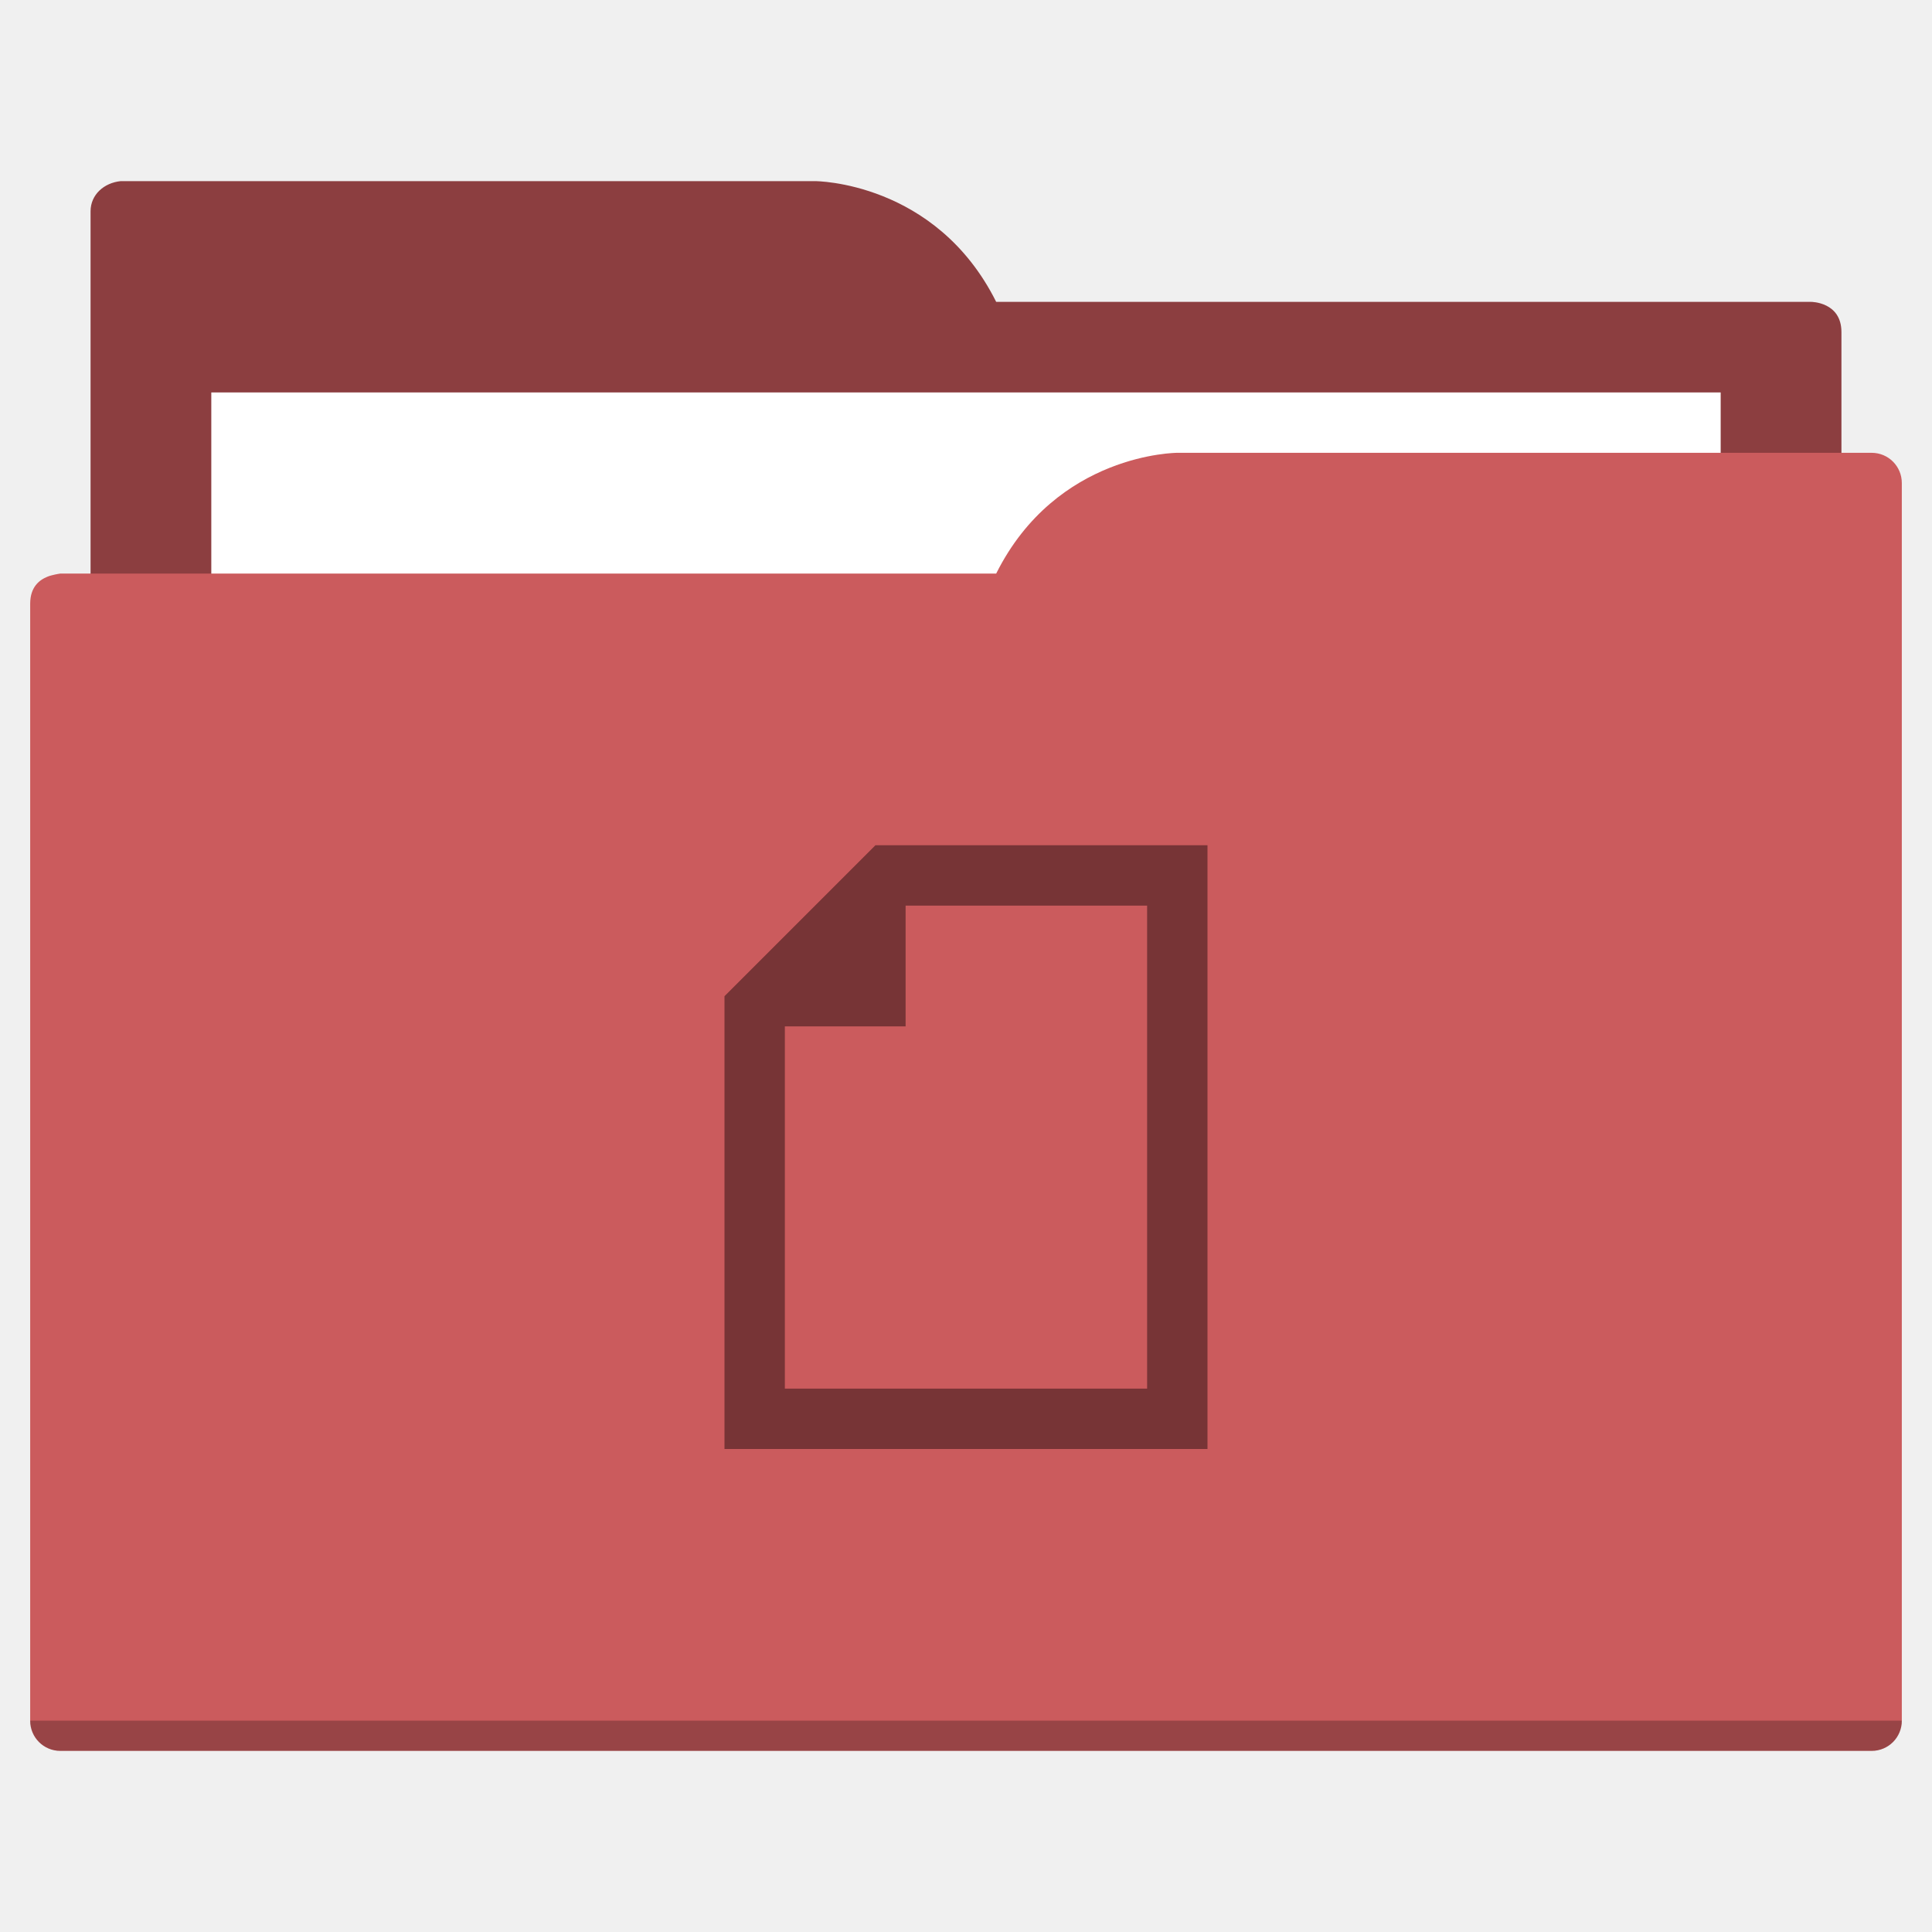
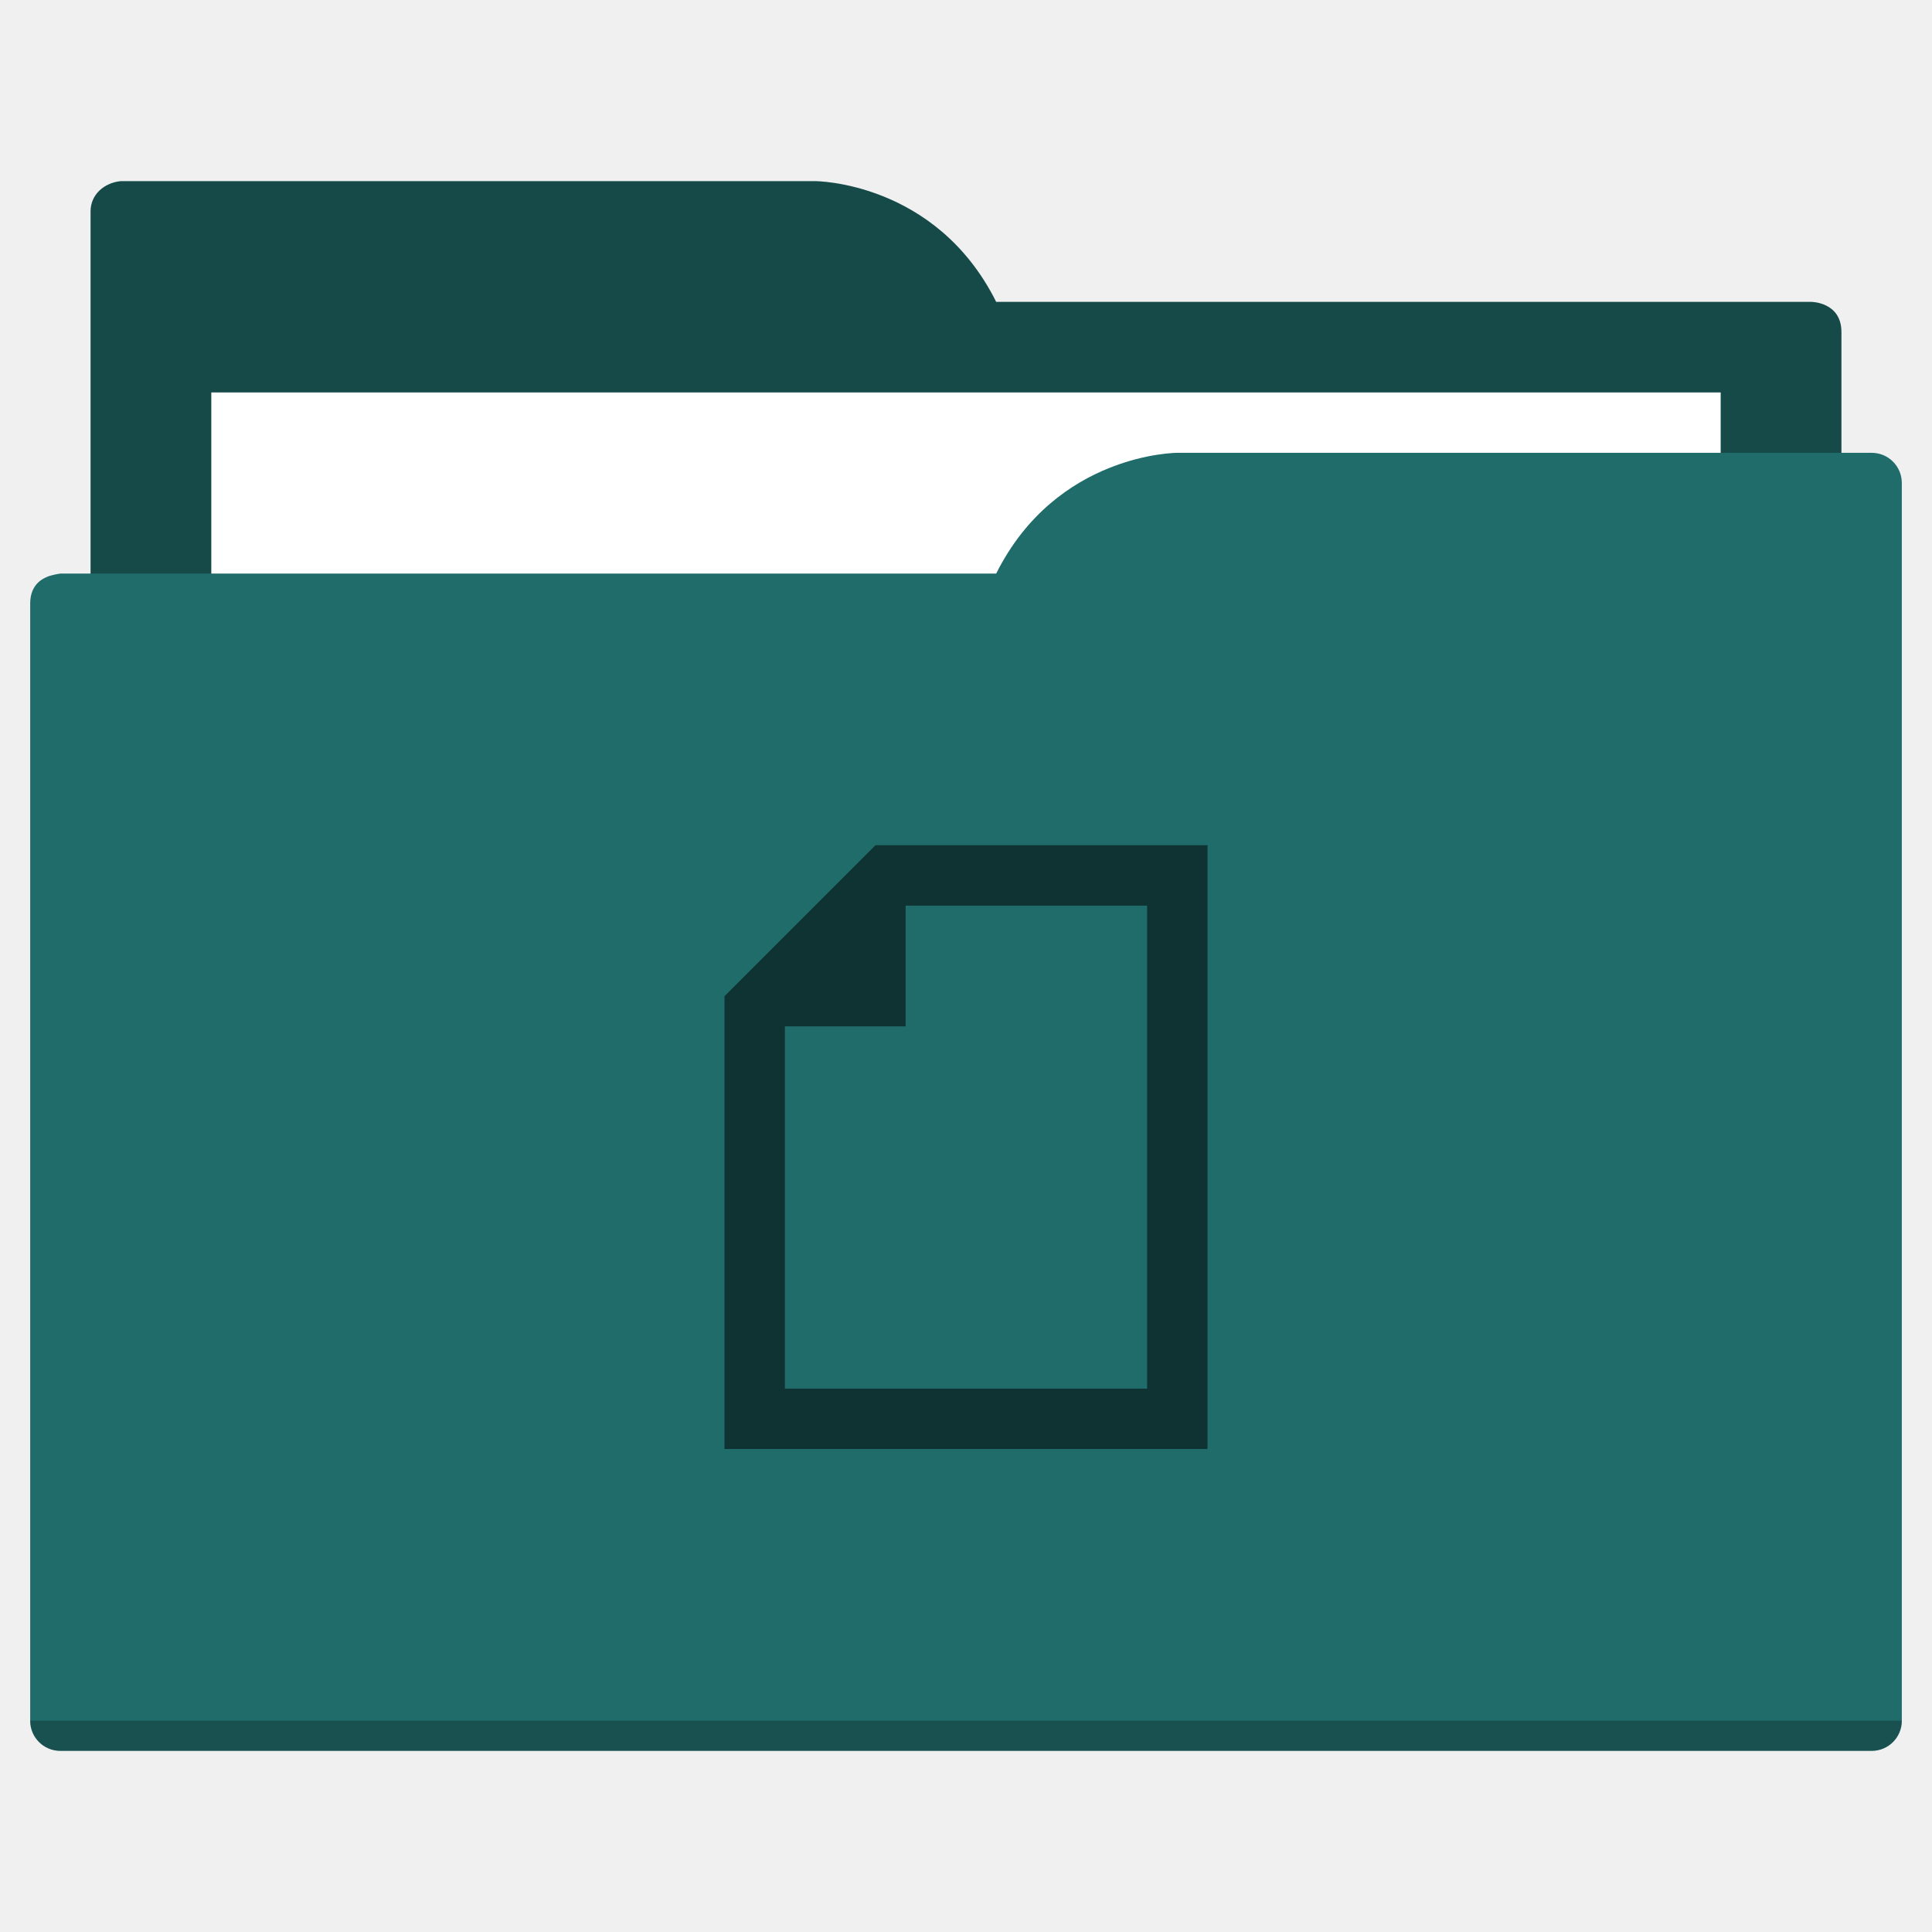
<svg xmlns="http://www.w3.org/2000/svg" width="64" height="64" id="svg5453" version="1.1" viewBox="0 0 64 64">
  <defs id="defs5455">
    </defs>
  <g id="layer1" transform="translate(-384.5714,-483.798)">
-     <path style="fill:#8c3e40;fill-opacity:1;fill-rule:evenodd;stroke:none;stroke-width:1px;stroke-linecap:butt;stroke-linejoin:miter;stroke-opacity:1" d="M 4 6 C 3.449 6.055 3 6.446 3 7 L 3 9 L 3 49 L 61 49 L 61 14 L 61 13 L 61 11 C 61 10 60 10 60 10 L 58 10 L 37 10 L 33 10 C 31 6 27 6 27 6 L 5 6 L 4 6 z " transform="translate(384.5714,483.798)" id="folderTab" />
+     <path style="fill:#164a49;fill-opacity:1;fill-rule:evenodd;stroke:none;stroke-width:1px;stroke-linecap:butt;stroke-linejoin:miter;stroke-opacity:1" d="M 4 6 C 3.449 6.055 3 6.446 3 7 L 3 9 L 3 49 L 61 49 L 61 14 L 61 13 L 61 11 C 61 10 60 10 60 10 L 58 10 L 37 10 L 33 10 C 31 6 27 6 27 6 L 5 6 L 4 6 z " transform="translate(384.5714,483.798)" id="folderTab" />
    <path style="color:#000000;text-decoration:none;text-decoration-line:none;text-decoration-style:solid;text-decoration-color:#000000;white-space:normal;clip-rule:nonzero;display:inline;overflow:visible;visibility:visible;opacity:1;isolation:auto;mix-blend-mode:normal;color-interpolation:sRGB;color-interpolation-filters:linearRGB;solid-color:#000000;solid-opacity:1;fill:#ffffff;fill-opacity:1;fill-rule:nonzero;stroke:none;stroke-width:1;stroke-linecap:butt;stroke-linejoin:miter;stroke-miterlimit:4;stroke-dasharray:none;stroke-dashoffset:0;stroke-opacity:1;color-rendering:auto;image-rendering:auto;shape-rendering:auto;text-rendering:auto;enable-background:accumulate" d="m 391.571,496.798 50,0 0,32 -50,0 z" id="folderPaper" />
-     <path style="fill:#cb5b5d;fill-opacity:1;fill-rule:evenodd;stroke:none;stroke-width:1px;stroke-linecap:butt;stroke-linejoin:miter;stroke-opacity:1" d="M 39 15 C 39 15 35 15 33 19 L 29 19 L 4 19 L 2 19 C 2 19 1.868 19.017 1.711 19.059 C 1.665 19.073 1.619 19.081 1.576 19.102 C 1.302 19.211 1 19.445 1 20 L 1 22 L 1 23 L 1 57 C 1 57.554 1.446 58 2 58 L 62 58 C 62.554 58 63 57.554 63 57 L 63 18 L 63 16 C 63 15.446 62.554 15 62 15 L 61 15 L 39 15 z " transform="translate(384.5714,483.798)" id="folderFront" />
+     <path style="fill:#206c6b;fill-opacity:1;fill-rule:evenodd;stroke:none;stroke-width:1px;stroke-linecap:butt;stroke-linejoin:miter;stroke-opacity:1" d="M 39 15 C 39 15 35 15 33 19 L 29 19 L 4 19 L 2 19 C 2 19 1.868 19.017 1.711 19.059 C 1.665 19.073 1.619 19.081 1.576 19.102 C 1.302 19.211 1 19.445 1 20 L 1 22 L 1 23 L 1 57 C 1 57.554 1.446 58 2 58 L 62 58 C 62.554 58 63 57.554 63 57 L 63 18 L 63 16 C 63 15.446 62.554 15 62 15 L 61 15 L 39 15 z " transform="translate(384.5714,483.798)" id="folderFront" />
    <path style="opacity:0.25;fill:#000000;fill-opacity:1;stroke:none" d="m 385.571,540.798 c 0,0.554 0.446,1 1,1 l 60,0 c 0.554,0 1,-0.446 1,-1 z" id="folderShadow" />
-     <path style="color:#000000;clip-rule:nonzero;display:inline;overflow:visible;visibility:visible;opacity:1;isolation:auto;mix-blend-mode:normal;color-interpolation:sRGB;color-interpolation-filters:linearRGB;solid-color:#000000;solid-opacity:1;fill:#773436;fill-opacity:1;fill-rule:nonzero;stroke:none;stroke-width:1;stroke-linecap:butt;stroke-linejoin:miter;stroke-miterlimit:4;stroke-dasharray:none;stroke-dashoffset:0;stroke-opacity:1;color-rendering:auto;image-rendering:auto;shape-rendering:auto;text-rendering:auto;enable-background:accumulate" d="m 424.571,531.798 0,-20 -8,0 -2,0 -1,0 -5,5 0,1 0,2 0,12 16,0 z m -2,-2 -12,0 0,-10 0,-2 4,0 0,-4 2,0 6,0 0,16 z" id="folderGlyph" />
-     <rect style="color:#000000;clip-rule:nonzero;display:inline;overflow:visible;visibility:visible;opacity:1;isolation:auto;mix-blend-mode:normal;color-interpolation:sRGB;color-interpolation-filters:linearRGB;solid-color:#000000;solid-opacity:1;fill:#8c3e40;fill-opacity:1;fill-rule:nonzero;stroke:none;stroke-width:1;stroke-linecap:butt;stroke-linejoin:miter;stroke-miterlimit:4;stroke-dasharray:none;stroke-dashoffset:0;stroke-opacity:1;color-rendering:auto;image-rendering:auto;shape-rendering:auto;text-rendering:auto;enable-background:accumulate" id="rect4157" width="5" height="5" x="377.571" y="483.798" />
-     <rect style="color:#000000;clip-rule:nonzero;display:inline;overflow:visible;visibility:visible;opacity:1;isolation:auto;mix-blend-mode:normal;color-interpolation:sRGB;color-interpolation-filters:linearRGB;solid-color:#000000;solid-opacity:1;fill:#cb5b5d;fill-opacity:1;fill-rule:nonzero;stroke:none;stroke-width:1;stroke-linecap:butt;stroke-linejoin:miter;stroke-miterlimit:4;stroke-dasharray:none;stroke-dashoffset:0;stroke-opacity:1;color-rendering:auto;image-rendering:auto;shape-rendering:auto;text-rendering:auto;enable-background:accumulate" id="rect4157-5" width="5" height="5" x="377.571" y="491.798" />
-     <rect style="color:#000000;clip-rule:nonzero;display:inline;overflow:visible;visibility:visible;opacity:1;isolation:auto;mix-blend-mode:normal;color-interpolation:sRGB;color-interpolation-filters:linearRGB;solid-color:#000000;solid-opacity:1;fill:#773436;fill-opacity:1;fill-rule:nonzero;stroke:none;stroke-width:1;stroke-linecap:butt;stroke-linejoin:miter;stroke-miterlimit:4;stroke-dasharray:none;stroke-dashoffset:0;stroke-opacity:1;color-rendering:auto;image-rendering:auto;shape-rendering:auto;text-rendering:auto;enable-background:accumulate" id="rect4157-8" width="5" height="5" x="377.571" y="499.798" />
+     <path style="color:#000000;clip-rule:nonzero;display:inline;overflow:visible;visibility:visible;opacity:1;isolation:auto;mix-blend-mode:normal;color-interpolation:sRGB;color-interpolation-filters:linearRGB;solid-color:#000000;solid-opacity:1;fill:#0f3232;fill-opacity:1;fill-rule:nonzero;stroke:none;stroke-width:1;stroke-linecap:butt;stroke-linejoin:miter;stroke-miterlimit:4;stroke-dasharray:none;stroke-dashoffset:0;stroke-opacity:1;color-rendering:auto;image-rendering:auto;shape-rendering:auto;text-rendering:auto;enable-background:accumulate" d="m 424.571,531.798 0,-20 -8,0 -2,0 -1,0 -5,5 0,1 0,2 0,12 16,0 z m -2,-2 -12,0 0,-10 0,-2 4,0 0,-4 2,0 6,0 0,16 z" id="folderGlyph" />
+     <rect style="color:#000000;clip-rule:nonzero;display:inline;overflow:visible;visibility:visible;opacity:1;isolation:auto;mix-blend-mode:normal;color-interpolation:sRGB;color-interpolation-filters:linearRGB;solid-color:#000000;solid-opacity:1;fill:#164a49;fill-opacity:1;fill-rule:nonzero;stroke:none;stroke-width:1;stroke-linecap:butt;stroke-linejoin:miter;stroke-miterlimit:4;stroke-dasharray:none;stroke-dashoffset:0;stroke-opacity:1;color-rendering:auto;image-rendering:auto;shape-rendering:auto;text-rendering:auto;enable-background:accumulate" id="rect4157" width="5" height="5" x="377.571" y="483.798" />
+     <rect style="color:#000000;clip-rule:nonzero;display:inline;overflow:visible;visibility:visible;opacity:1;isolation:auto;mix-blend-mode:normal;color-interpolation:sRGB;color-interpolation-filters:linearRGB;solid-color:#000000;solid-opacity:1;fill:#206c6b;fill-opacity:1;fill-rule:nonzero;stroke:none;stroke-width:1;stroke-linecap:butt;stroke-linejoin:miter;stroke-miterlimit:4;stroke-dasharray:none;stroke-dashoffset:0;stroke-opacity:1;color-rendering:auto;image-rendering:auto;shape-rendering:auto;text-rendering:auto;enable-background:accumulate" id="rect4157-5" width="5" height="5" x="377.571" y="491.798" />
+     <rect style="color:#000000;clip-rule:nonzero;display:inline;overflow:visible;visibility:visible;opacity:1;isolation:auto;mix-blend-mode:normal;color-interpolation:sRGB;color-interpolation-filters:linearRGB;solid-color:#000000;solid-opacity:1;fill:#0f3232;fill-opacity:1;fill-rule:nonzero;stroke:none;stroke-width:1;stroke-linecap:butt;stroke-linejoin:miter;stroke-miterlimit:4;stroke-dasharray:none;stroke-dashoffset:0;stroke-opacity:1;color-rendering:auto;image-rendering:auto;shape-rendering:auto;text-rendering:auto;enable-background:accumulate" id="rect4157-8" width="5" height="5" x="377.571" y="499.798" />
  </g>
</svg>
